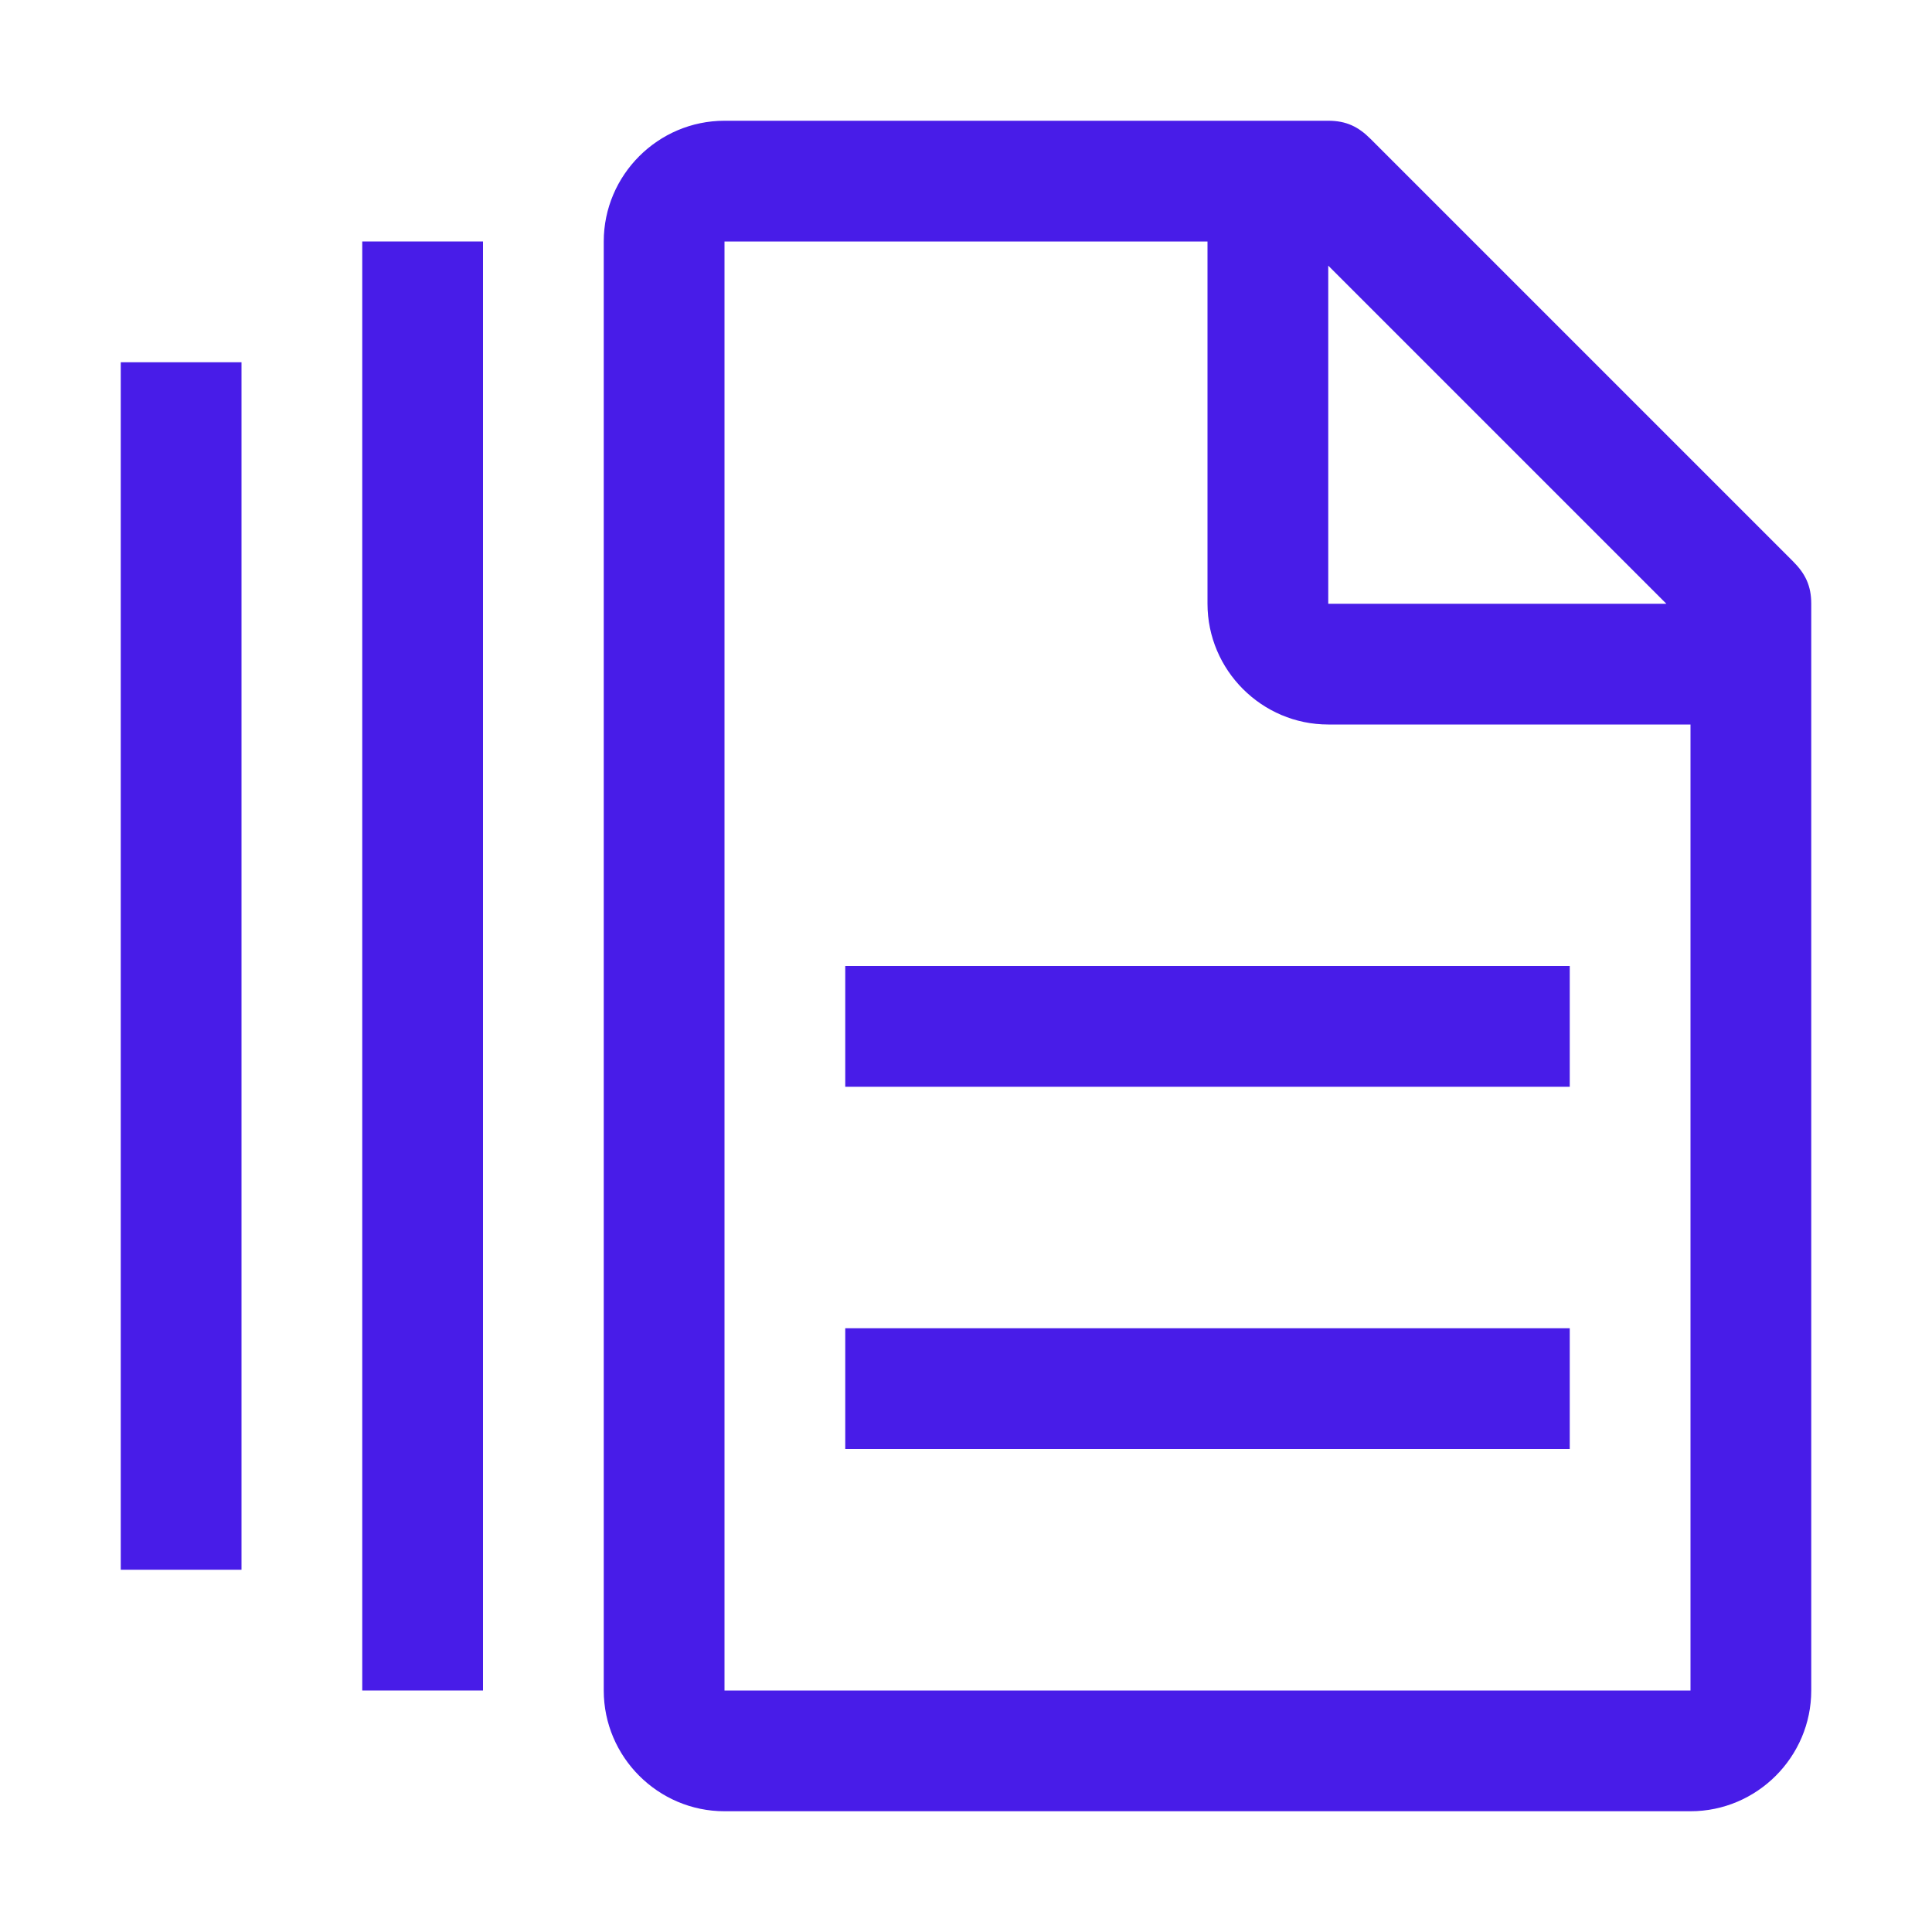
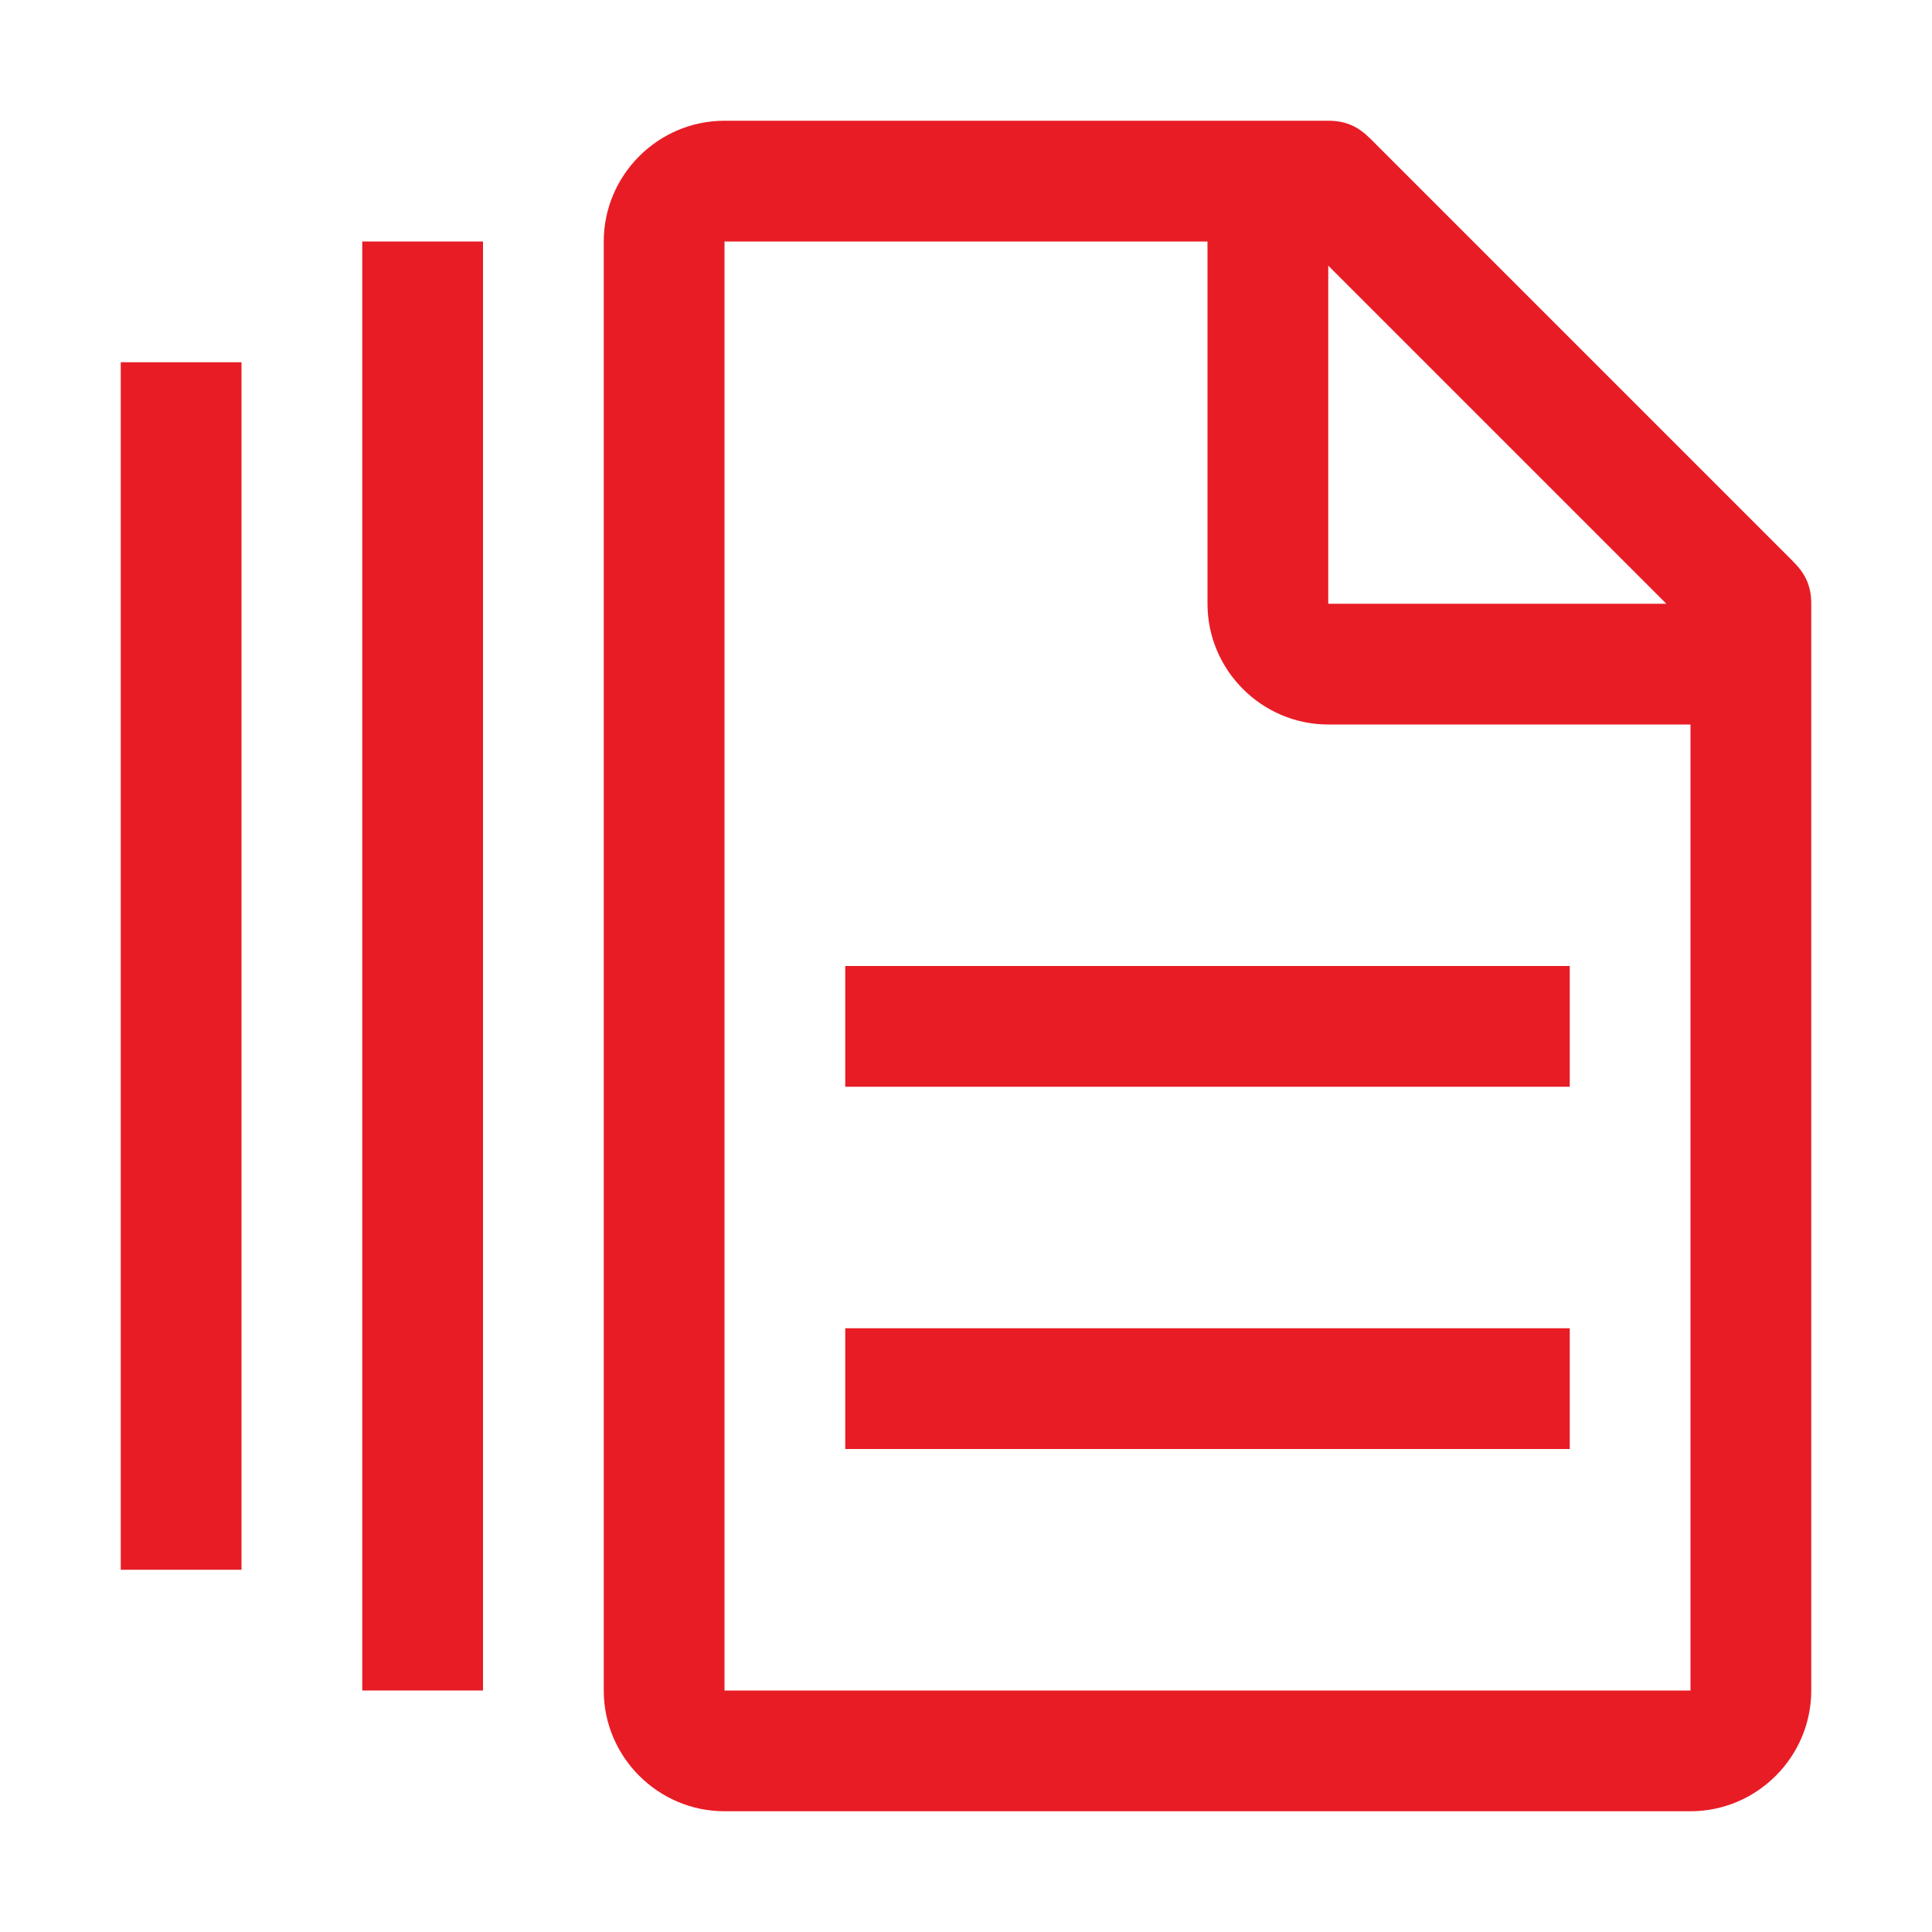
<svg xmlns="http://www.w3.org/2000/svg" width="90" height="90" viewBox="0 0 90 90" fill="none">
-   <path d="M5.625 16.875H11.25V73.125H5.625V16.875ZM16.875 11.25H22.5V78.75H16.875V11.25ZM39.375 61.875H73.125V67.5H39.375V61.875ZM39.375 45H73.125V50.625H39.375V45Z" fill="#481CE8" />
-   <path d="M83.531 26.156L63.844 6.469C63.281 5.906 62.719 5.625 61.875 5.625H33.75C30.656 5.625 28.125 8.156 28.125 11.25V78.75C28.125 81.844 30.656 84.375 33.75 84.375H78.75C81.844 84.375 84.375 81.844 84.375 78.75V28.125C84.375 27.281 84.094 26.719 83.531 26.156ZM61.875 12.375L77.625 28.125H61.875V12.375ZM78.75 78.75H33.75V11.25H56.25V28.125C56.25 31.219 58.781 33.75 61.875 33.75H78.75V78.75Z" fill="#481CE8" />
+   <path d="M5.625 16.875H11.25V73.125H5.625V16.875ZM16.875 11.25H22.5V78.75H16.875V11.25ZM39.375 61.875H73.125V67.5H39.375V61.875ZM39.375 45H73.125V50.625H39.375V45Z" fill="#E81C25" />
+   <path d="M83.531 26.156L63.844 6.469C63.281 5.906 62.719 5.625 61.875 5.625H33.75C30.656 5.625 28.125 8.156 28.125 11.25V78.75C28.125 81.844 30.656 84.375 33.75 84.375H78.75C81.844 84.375 84.375 81.844 84.375 78.75V28.125C84.375 27.281 84.094 26.719 83.531 26.156ZM61.875 12.375L77.625 28.125H61.875V12.375ZM78.75 78.75H33.75V11.25H56.25V28.125C56.25 31.219 58.781 33.75 61.875 33.75H78.75V78.75Z" fill="#E81C25" />
</svg>
